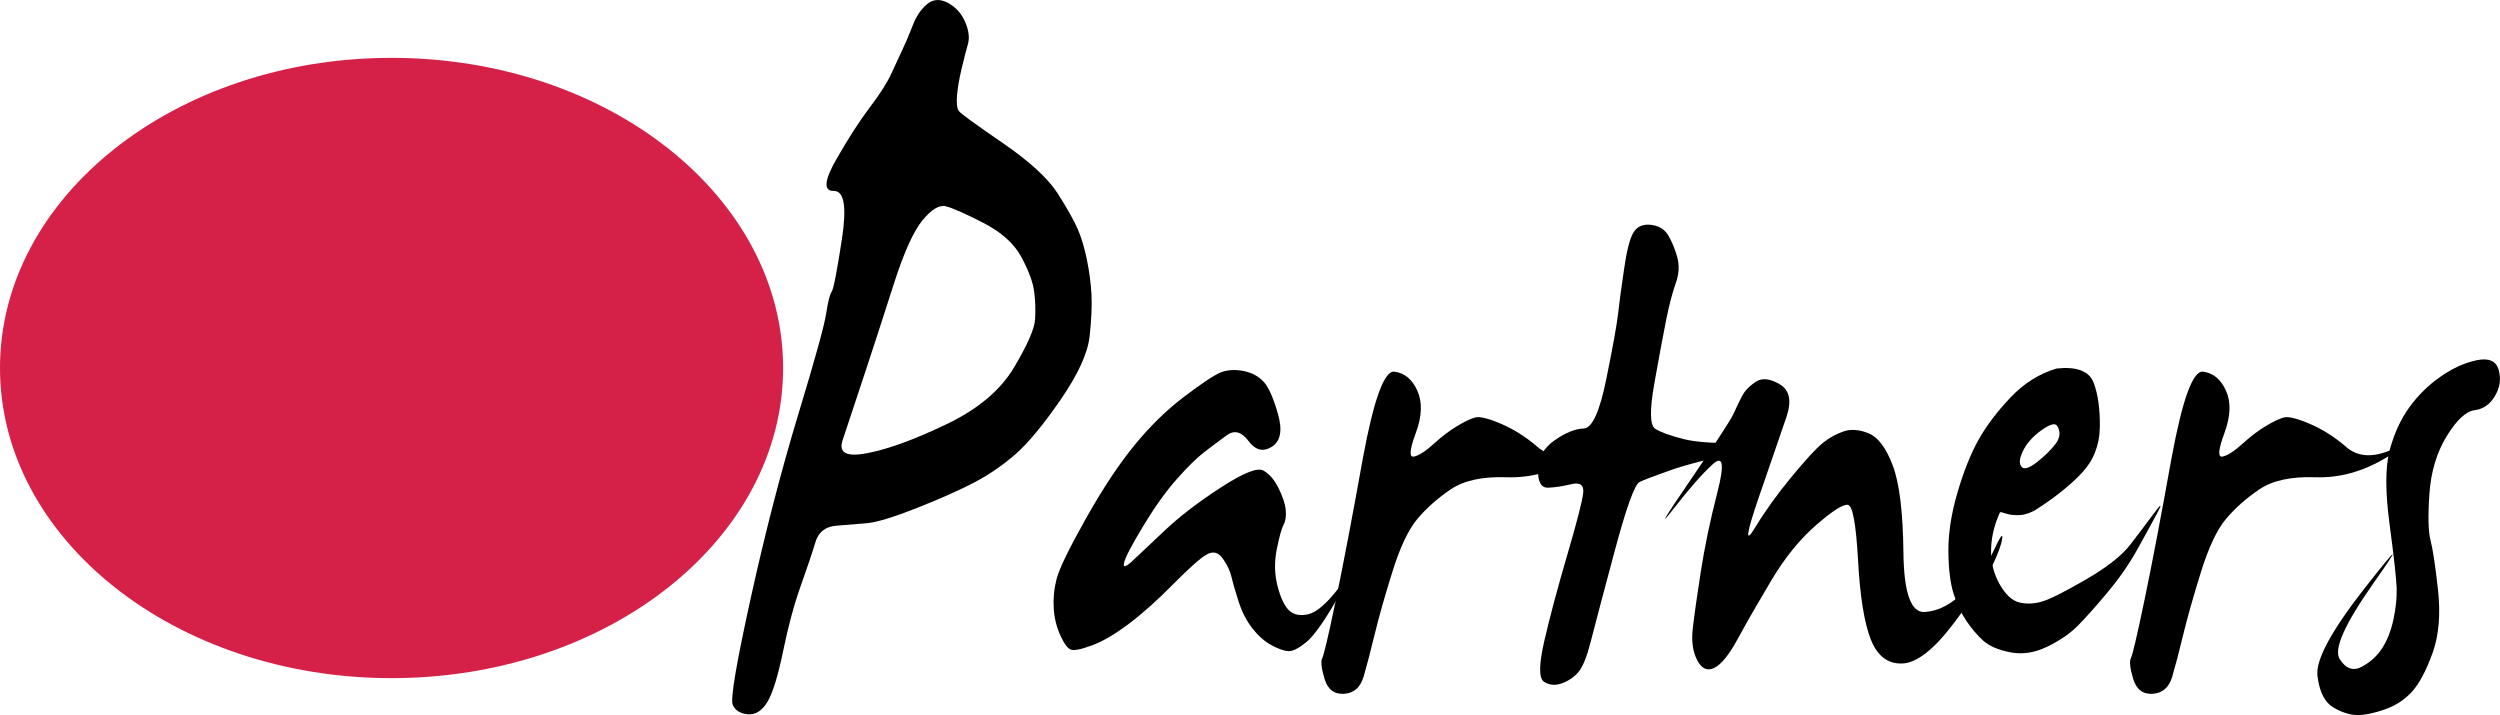
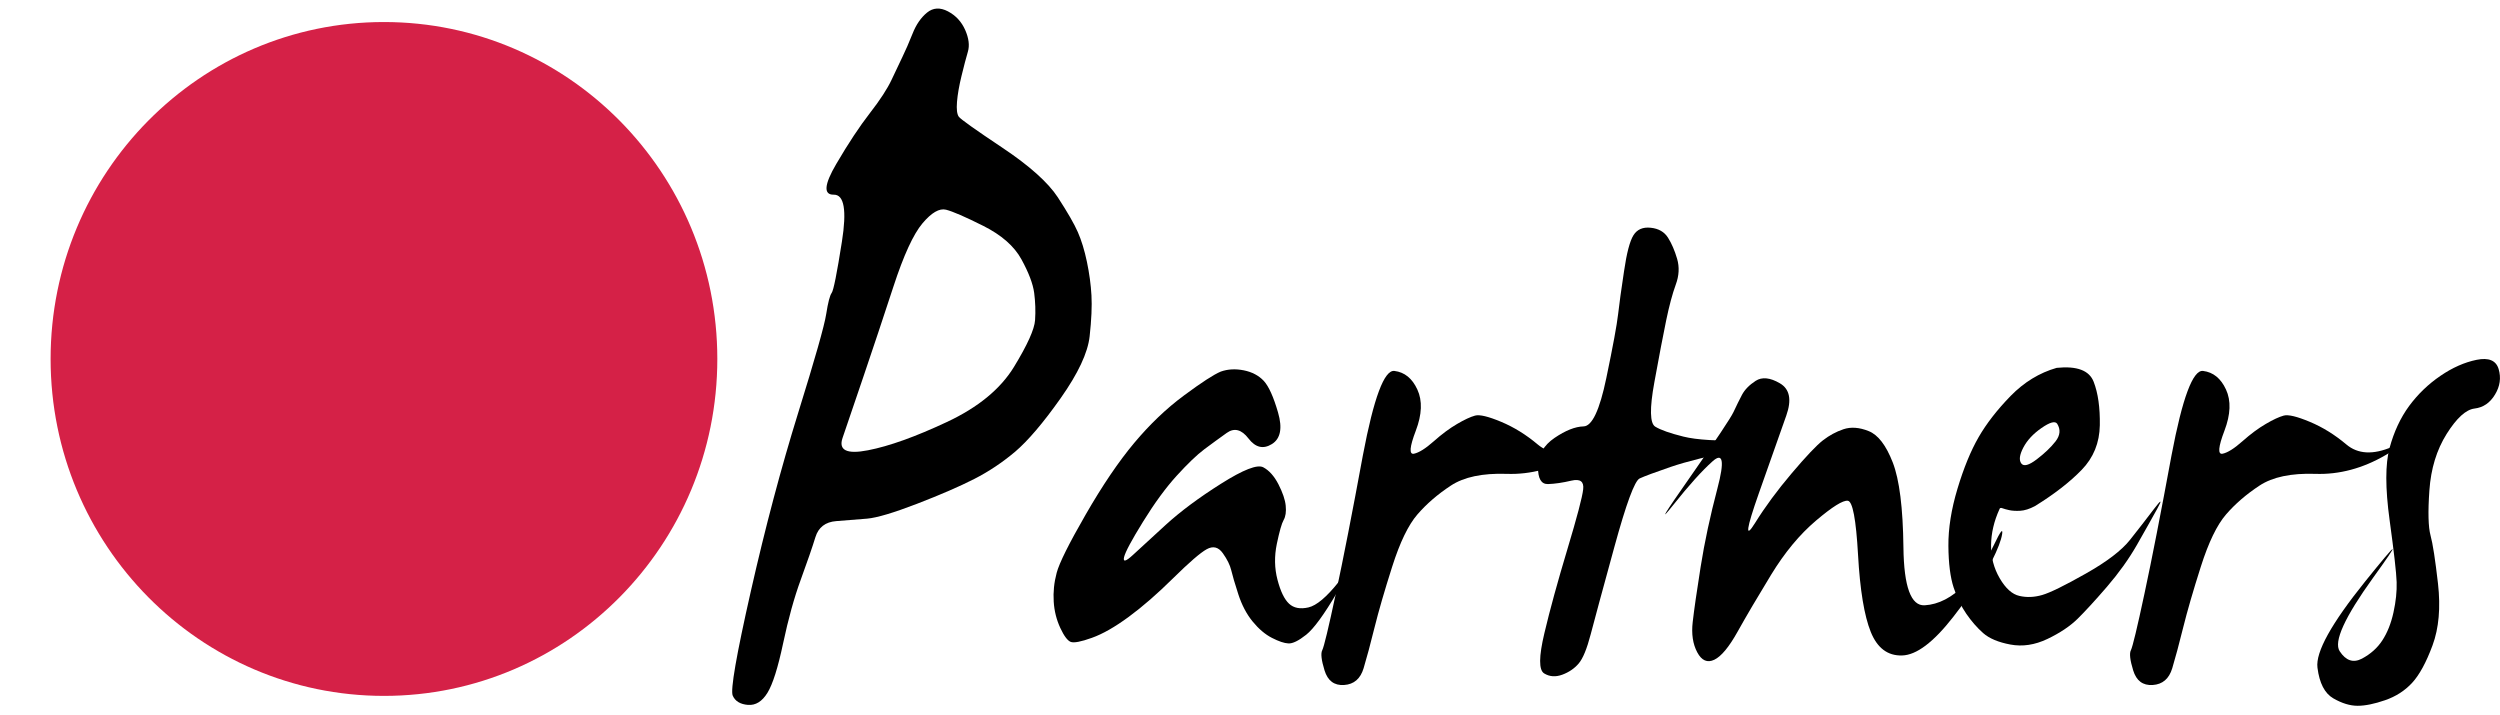
<svg xmlns="http://www.w3.org/2000/svg" version="1.1" id="Layer_1" x="0px" y="0px" viewBox="0 0 70 20" style="enable-background:new 0 0 70 20;" xml:space="preserve">
  <g>
-     <path d="M25.957,0.117c0.17-0.143,0.365-0.154,0.585-0.036c0.22,0.119,0.381,0.297,0.483,0.534   c0.102,0.238,0.127,0.446,0.076,0.623s-0.11,0.41-0.178,0.695s-0.11,0.534-0.127,0.747c-0.017,0.213,0,0.356,0.051,0.428   c0.051,0.071,0.458,0.368,1.221,0.89c0.763,0.523,1.279,0.998,1.551,1.424c0.271,0.428,0.458,0.76,0.56,0.998   c0.102,0.238,0.187,0.523,0.255,0.855c0.068,0.333,0.11,0.653,0.127,0.962c0.017,0.308,0,0.701-0.051,1.175   c-0.051,0.475-0.323,1.068-0.814,1.781c-0.491,0.713-0.916,1.222-1.271,1.532c-0.356,0.308-0.738,0.57-1.144,0.783   c-0.407,0.213-0.941,0.451-1.602,0.713c-0.661,0.262-1.127,0.403-1.399,0.428c-0.271,0.024-0.56,0.048-0.864,0.071   c-0.305,0.024-0.5,0.178-0.585,0.463c-0.085,0.285-0.221,0.688-0.407,1.211c-0.187,0.523-0.352,1.134-0.496,1.833   c-0.145,0.701-0.29,1.175-0.439,1.424c-0.149,0.249-0.33,0.365-0.547,0.348c-0.216-0.018-0.358-0.107-0.426-0.267   c-0.068-0.16,0.102-1.161,0.508-3s0.848-3.544,1.322-5.11c0.475-1.566,0.738-2.516,0.788-2.849   c0.051-0.333,0.102-0.534,0.153-0.605s0.147-0.561,0.286-1.469c0.14-0.908,0.064-1.358-0.228-1.353   c-0.292,0.006-0.269-0.288,0.07-0.881c0.338-0.593,0.653-1.08,0.941-1.46c0.288-0.38,0.491-0.7,0.61-0.962   c0.118-0.261,0.22-0.48,0.305-0.659c0.085-0.178,0.178-0.398,0.28-0.659C25.651,0.461,25.787,0.259,25.957,0.117z M26.49,5.777   c-0.187-0.048-0.407,0.083-0.661,0.392s-0.526,0.914-0.813,1.815c-0.288,0.903-0.568,1.763-0.839,2.582   c-0.271,0.819-0.466,1.407-0.585,1.763s0.118,0.475,0.711,0.356c0.593-0.118,1.329-0.389,2.206-0.81   c0.877-0.421,1.504-0.95,1.882-1.584c0.377-0.634,0.574-1.082,0.591-1.344c0.017-0.261,0.008-0.523-0.025-0.783   c-0.034-0.261-0.153-0.582-0.356-0.962c-0.203-0.38-0.56-0.7-1.068-0.962C27.025,5.98,26.677,5.826,26.49,5.777z" />
-     <path d="M34.183,10.425c0.195-0.071,0.409-0.083,0.642-0.036c0.233,0.048,0.419,0.149,0.56,0.303   c0.139,0.154,0.273,0.457,0.4,0.908c0.128,0.451,0.07,0.754-0.172,0.908s-0.46,0.101-0.655-0.16   c-0.195-0.261-0.398-0.315-0.61-0.16s-0.421,0.312-0.63,0.472c-0.207,0.16-0.464,0.412-0.769,0.756   c-0.305,0.344-0.619,0.783-0.941,1.317c-0.323,0.534-0.5,0.876-0.534,1.023c-0.034,0.149,0.048,0.127,0.248-0.063   c0.199-0.19,0.504-0.478,0.916-0.863c0.411-0.385,0.928-0.781,1.551-1.184c0.622-0.403,1.017-0.561,1.182-0.472   c0.166,0.09,0.307,0.253,0.426,0.489c0.118,0.238,0.187,0.443,0.203,0.614c0.017,0.172-0.002,0.309-0.058,0.41   c-0.056,0.101-0.118,0.329-0.191,0.686c-0.072,0.356-0.066,0.701,0.019,1.032c0.085,0.333,0.193,0.561,0.324,0.686   c0.131,0.125,0.311,0.16,0.541,0.107c0.228-0.053,0.51-0.297,0.846-0.729c0.335-0.434,0.32-0.333-0.044,0.303   c-0.365,0.636-0.653,1.039-0.864,1.211c-0.212,0.172-0.377,0.255-0.496,0.249c-0.118-0.005-0.273-0.059-0.464-0.16   c-0.191-0.1-0.371-0.258-0.541-0.472c-0.17-0.213-0.303-0.475-0.4-0.783s-0.163-0.537-0.197-0.686   c-0.034-0.148-0.112-0.312-0.235-0.489c-0.124-0.178-0.273-0.217-0.452-0.116c-0.178,0.101-0.489,0.377-0.935,0.828   c-0.445,0.451-0.86,0.822-1.246,1.113c-0.386,0.291-0.73,0.493-1.036,0.605c-0.305,0.113-0.502,0.151-0.591,0.116   c-0.089-0.036-0.187-0.169-0.292-0.401s-0.168-0.484-0.184-0.756c-0.017-0.272,0.01-0.549,0.083-0.828   c0.072-0.279,0.343-0.837,0.813-1.674c0.47-0.837,0.923-1.523,1.36-2.057c0.437-0.534,0.9-0.989,1.393-1.362   C33.644,10.737,33.987,10.508,34.183,10.425z" />
-     <path d="M38.161,12.828c0.305-1.65,0.599-2.457,0.883-2.421c0.284,0.036,0.498,0.213,0.642,0.534   c0.145,0.321,0.13,0.715-0.044,1.184c-0.174,0.469-0.191,0.688-0.051,0.659c0.139-0.03,0.324-0.148,0.553-0.356   c0.229-0.208,0.447-0.374,0.655-0.498c0.207-0.125,0.375-0.204,0.502-0.24c0.127-0.036,0.371,0.024,0.731,0.178   c0.359,0.154,0.701,0.371,1.024,0.65c0.322,0.279,0.748,0.303,1.277,0.071c0.53-0.231,0.473-0.154-0.172,0.231   c-0.644,0.386-1.304,0.567-1.976,0.543c-0.674-0.023-1.195,0.089-1.563,0.338c-0.369,0.249-0.68,0.525-0.935,0.828   c-0.255,0.303-0.489,0.801-0.705,1.496c-0.216,0.695-0.381,1.279-0.496,1.754s-0.216,0.864-0.305,1.166   c-0.089,0.303-0.271,0.463-0.547,0.481c-0.276,0.018-0.458-0.122-0.547-0.419c-0.089-0.297-0.11-0.489-0.064-0.579   c0.046-0.09,0.174-0.632,0.381-1.629C37.612,15.802,37.865,14.478,38.161,12.828z" />
-     <path d="M45.738,6.508c0.102-0.166,0.263-0.238,0.483-0.213c0.22,0.024,0.381,0.119,0.483,0.285   c0.102,0.166,0.187,0.368,0.255,0.605c0.068,0.238,0.056,0.487-0.039,0.747c-0.093,0.262-0.182,0.602-0.267,1.023   s-0.195,1.012-0.33,1.772c-0.136,0.76-0.127,1.188,0.025,1.281c0.153,0.095,0.415,0.19,0.788,0.285   c0.373,0.095,0.968,0.131,1.787,0.107c0.818-0.023,0.773,0.059-0.133,0.249c-0.907,0.19-1.579,0.362-2.015,0.516   c-0.437,0.154-0.725,0.264-0.864,0.329c-0.14,0.065-0.377,0.724-0.711,1.976c-0.335,1.252-0.555,2.086-0.661,2.501   c-0.106,0.416-0.218,0.695-0.336,0.837c-0.118,0.143-0.271,0.249-0.458,0.321c-0.187,0.071-0.356,0.059-0.508-0.036   c-0.153-0.095-0.151-0.48,0.006-1.157c0.156-0.677,0.371-1.478,0.642-2.403c0.271-0.926,0.42-1.501,0.444-1.727   c0.026-0.226-0.085-0.308-0.33-0.249c-0.246,0.059-0.464,0.092-0.655,0.098c-0.191,0.006-0.284-0.16-0.28-0.498   c0.004-0.339,0.159-0.615,0.464-0.828s0.576-0.324,0.813-0.33c0.237-0.006,0.45-0.469,0.636-1.389   c0.187-0.919,0.297-1.532,0.33-1.833c0.034-0.3,0.088-0.713,0.166-1.235C45.547,7.019,45.636,6.674,45.738,6.508z" />
-     <path d="M49.158,10.692c0.178-0.118,0.404-0.095,0.68,0.071c0.276,0.166,0.334,0.475,0.178,0.926   c-0.157,0.451-0.413,1.195-0.769,2.234c-0.356,1.039-0.392,1.324-0.108,0.855c0.284-0.469,0.627-0.946,1.03-1.433   c0.402-0.487,0.693-0.801,0.871-0.944c0.178-0.143,0.371-0.249,0.578-0.321c0.207-0.071,0.443-0.054,0.705,0.054   c0.263,0.107,0.487,0.407,0.674,0.899c0.187,0.493,0.286,1.306,0.299,2.439c0.013,1.134,0.212,1.688,0.597,1.664   c0.386-0.023,0.761-0.222,1.125-0.596s0.636-0.754,0.813-1.139c0.178-0.385,0.255-0.489,0.229-0.312   c-0.026,0.178-0.124,0.439-0.292,0.783c-0.17,0.344-0.529,0.878-1.08,1.602c-0.551,0.724-1.028,1.093-1.43,1.104   c-0.402,0.012-0.695-0.213-0.877-0.677c-0.182-0.463-0.301-1.202-0.356-2.216c-0.056-1.016-0.151-1.532-0.286-1.55   c-0.136-0.018-0.433,0.172-0.891,0.57c-0.458,0.398-0.877,0.917-1.258,1.557c-0.381,0.641-0.693,1.184-0.935,1.629   c-0.241,0.444-0.46,0.715-0.655,0.81c-0.195,0.095-0.354,0.024-0.477-0.213c-0.124-0.238-0.166-0.528-0.127-0.872   c0.038-0.344,0.112-0.872,0.222-1.584c0.11-0.713,0.267-1.462,0.47-2.252c0.203-0.79,0.157-1.048-0.14-0.774   c-0.297,0.273-0.659,0.686-1.087,1.238c-0.428,0.552-0.276,0.291,0.458-0.783c0.733-1.075,1.14-1.7,1.221-1.878   c0.081-0.178,0.159-0.342,0.235-0.489C48.853,10.944,48.98,10.81,49.158,10.692z" />
-     <path d="M57.587,10.318c0.568-0.059,0.913,0.074,1.036,0.401c0.123,0.326,0.18,0.742,0.172,1.247   c-0.008,0.505-0.178,0.932-0.508,1.281c-0.33,0.35-0.767,0.697-1.309,1.041c-0.153,0.083-0.29,0.127-0.414,0.134   c-0.123,0.006-0.224,0-0.305-0.018c-0.081-0.018-0.144-0.036-0.191-0.054c-0.047-0.018-0.074-0.009-0.083,0.027   c-0.153,0.344-0.231,0.688-0.235,1.032c-0.004,0.344,0.076,0.661,0.242,0.953c0.166,0.291,0.349,0.46,0.553,0.507   c0.203,0.048,0.415,0.039,0.636-0.027c0.22-0.065,0.627-0.27,1.221-0.614c0.593-0.344,1.006-0.668,1.24-0.971   c0.234-0.303,0.456-0.597,0.667-0.882s0.242-0.285,0.089,0c-0.153,0.285-0.342,0.629-0.566,1.032   c-0.225,0.403-0.505,0.804-0.839,1.202c-0.335,0.398-0.609,0.704-0.82,0.917c-0.212,0.213-0.494,0.407-0.846,0.579   c-0.352,0.172-0.697,0.226-1.036,0.16c-0.338-0.065-0.593-0.175-0.763-0.329c-0.17-0.154-0.326-0.338-0.47-0.552   c-0.145-0.213-0.263-0.466-0.356-0.756c-0.093-0.29-0.143-0.688-0.147-1.193c-0.004-0.505,0.081-1.054,0.255-1.647   c0.174-0.593,0.371-1.086,0.591-1.478c0.22-0.392,0.519-0.786,0.896-1.184C56.673,10.731,57.104,10.46,57.587,10.318z M57.6,11.921   c-0.06-0.083-0.205-0.041-0.439,0.125c-0.233,0.166-0.402,0.353-0.508,0.561c-0.106,0.208-0.125,0.359-0.058,0.454   c0.068,0.095,0.212,0.056,0.433-0.116c0.22-0.172,0.396-0.344,0.527-0.516C57.687,12.256,57.701,12.086,57.6,11.921z" />
-     <path d="M60.803,12.828c0.305-1.65,0.599-2.457,0.883-2.421c0.284,0.036,0.498,0.213,0.642,0.534   c0.145,0.321,0.13,0.715-0.044,1.184c-0.174,0.469-0.191,0.688-0.051,0.659c0.139-0.03,0.324-0.148,0.553-0.356   c0.229-0.208,0.447-0.374,0.655-0.498c0.207-0.125,0.375-0.204,0.502-0.24c0.127-0.036,0.371,0.024,0.731,0.178   c0.36,0.154,0.701,0.371,1.024,0.65c0.322,0.279,0.748,0.303,1.277,0.071c0.529-0.231,0.473-0.154-0.172,0.231   c-0.644,0.386-1.304,0.567-1.976,0.543c-0.674-0.023-1.195,0.089-1.563,0.338c-0.369,0.249-0.68,0.525-0.935,0.828   c-0.255,0.303-0.489,0.801-0.705,1.496c-0.216,0.695-0.381,1.279-0.496,1.754s-0.216,0.864-0.305,1.166   c-0.089,0.303-0.271,0.463-0.547,0.481c-0.276,0.018-0.458-0.122-0.547-0.419c-0.089-0.297-0.11-0.489-0.064-0.579   c0.046-0.09,0.174-0.632,0.381-1.629C60.255,15.802,60.506,14.478,60.803,12.828z" />
-     <path d="M68.329,10.55c0.338-0.238,0.678-0.392,1.017-0.463c0.338-0.071,0.545,0.018,0.616,0.267   c0.072,0.249,0.039,0.493-0.102,0.731c-0.139,0.238-0.33,0.371-0.572,0.401c-0.242,0.03-0.502,0.273-0.782,0.729   c-0.28,0.457-0.441,0.998-0.483,1.62c-0.043,0.623-0.031,1.054,0.031,1.29c0.064,0.238,0.133,0.701,0.21,1.389   c0.075,0.688,0.025,1.279-0.153,1.772c-0.178,0.493-0.369,0.851-0.572,1.077c-0.203,0.226-0.456,0.392-0.757,0.498   c-0.301,0.107-0.557,0.16-0.769,0.16c-0.212,0-0.439-0.071-0.68-0.213c-0.241-0.143-0.39-0.437-0.444-0.881   c-0.056-0.446,0.39-1.27,1.335-2.475c0.945-1.204,1.02-1.24,0.222-0.107c-0.796,1.134-1.109,1.837-0.935,2.109   c0.174,0.273,0.381,0.344,0.623,0.213c0.241-0.131,0.433-0.306,0.572-0.525c0.14-0.22,0.244-0.487,0.311-0.801   c0.068-0.315,0.097-0.606,0.089-0.872c-0.008-0.267-0.074-0.86-0.197-1.781c-0.123-0.919-0.123-1.611,0-2.075   s0.305-0.864,0.547-1.202C67.7,11.075,67.99,10.787,68.329,10.55z" />
+     <path d="M25.957,0.353c0.17-0.139,0.365-0.15,0.585-0.035c0.22,0.116,0.381,0.29,0.483,0.521c0.102,0.232,0.127,0.435,0.076,0.607   s-0.11,0.4-0.178,0.678s-0.11,0.521-0.127,0.728c-0.017,0.208,0,0.347,0.051,0.417c0.051,0.069,0.458,0.359,1.221,0.868   c0.763,0.51,1.279,0.973,1.551,1.388c0.271,0.417,0.458,0.741,0.56,0.973c0.102,0.232,0.187,0.51,0.255,0.834   c0.068,0.325,0.11,0.637,0.127,0.938c0.017,0.3,0,0.683-0.051,1.146c-0.051,0.463-0.323,1.041-0.814,1.737   c-0.491,0.695-0.916,1.191-1.271,1.494c-0.356,0.3-0.738,0.556-1.144,0.763c-0.407,0.208-0.941,0.44-1.602,0.695   s-1.127,0.393-1.399,0.417c-0.271,0.023-0.56,0.047-0.864,0.069c-0.305,0.023-0.5,0.174-0.585,0.451   c-0.085,0.278-0.221,0.671-0.407,1.181c-0.187,0.51-0.352,1.106-0.496,1.787c-0.145,0.683-0.29,1.146-0.439,1.388   c-0.149,0.243-0.33,0.356-0.547,0.339c-0.216-0.018-0.358-0.104-0.426-0.26s0.102-1.132,0.508-2.925   c0.406-1.793,0.848-3.455,1.322-4.982c0.475-1.527,0.738-2.453,0.788-2.778c0.051-0.325,0.102-0.521,0.153-0.59   s0.147-0.547,0.286-1.432c0.14-0.885,0.064-1.324-0.228-1.319c-0.292,0.006-0.269-0.281,0.07-0.859   c0.338-0.578,0.653-1.053,0.941-1.424s0.491-0.683,0.61-0.938c0.118-0.254,0.22-0.468,0.305-0.643   c0.085-0.174,0.178-0.388,0.28-0.643C25.651,0.689,25.787,0.492,25.957,0.353z M26.49,5.872c-0.187-0.047-0.407,0.081-0.661,0.382   c-0.254,0.301-0.526,0.891-0.813,1.77c-0.288,0.88-0.568,1.719-0.839,2.518c-0.271,0.799-0.466,1.372-0.585,1.719   c-0.119,0.347,0.118,0.463,0.711,0.347c0.593-0.115,1.329-0.379,2.206-0.79c0.877-0.41,1.504-0.926,1.882-1.544   c0.377-0.618,0.574-1.055,0.591-1.31c0.017-0.254,0.008-0.51-0.025-0.763c-0.034-0.254-0.153-0.567-0.356-0.938   c-0.203-0.371-0.56-0.683-1.068-0.938C27.025,6.07,26.677,5.92,26.49,5.872z" />
+     <path d="M34.183,10.404c0.195-0.069,0.409-0.081,0.642-0.035c0.233,0.047,0.419,0.145,0.56,0.295c0.139,0.15,0.273,0.446,0.4,0.885   c0.128,0.44,0.07,0.735-0.172,0.885s-0.46,0.098-0.655-0.156s-0.398-0.307-0.61-0.156s-0.421,0.304-0.63,0.46   c-0.207,0.156-0.464,0.402-0.769,0.737c-0.305,0.335-0.619,0.763-0.941,1.284c-0.323,0.521-0.5,0.854-0.534,0.997   c-0.034,0.145,0.048,0.124,0.248-0.061c0.199-0.185,0.504-0.466,0.916-0.841c0.411-0.375,0.928-0.761,1.551-1.154   c0.622-0.393,1.017-0.547,1.182-0.46c0.166,0.088,0.307,0.247,0.426,0.477c0.118,0.232,0.187,0.432,0.203,0.599   c0.017,0.168-0.002,0.301-0.058,0.4c-0.056,0.098-0.118,0.321-0.191,0.669c-0.072,0.347-0.066,0.683,0.019,1.006   c0.085,0.325,0.193,0.547,0.324,0.669s0.311,0.156,0.541,0.104c0.228-0.052,0.51-0.29,0.846-0.711   c0.335-0.423,0.32-0.325-0.044,0.295c-0.365,0.62-0.653,1.013-0.864,1.181c-0.212,0.168-0.377,0.249-0.496,0.243   c-0.118-0.005-0.273-0.058-0.464-0.156c-0.191-0.098-0.371-0.252-0.541-0.46c-0.17-0.208-0.303-0.463-0.4-0.763   s-0.163-0.524-0.197-0.669c-0.034-0.144-0.112-0.304-0.235-0.477c-0.124-0.174-0.273-0.212-0.452-0.113   c-0.178,0.098-0.489,0.368-0.935,0.807c-0.445,0.44-0.86,0.801-1.246,1.085s-0.73,0.481-1.036,0.59   c-0.305,0.11-0.502,0.147-0.591,0.113c-0.089-0.035-0.187-0.165-0.292-0.391s-0.168-0.472-0.184-0.737   c-0.017-0.265,0.01-0.535,0.083-0.807c0.072-0.272,0.343-0.816,0.813-1.632s0.923-1.485,1.36-2.006   c0.437-0.521,0.9-0.964,1.393-1.328C33.644,10.708,33.987,10.485,34.183,10.404z" />
+     <path d="M38.161,12.747c0.305-1.609,0.599-2.396,0.883-2.361c0.284,0.035,0.498,0.208,0.642,0.521   c0.145,0.313,0.13,0.697-0.044,1.154c-0.174,0.457-0.191,0.671-0.051,0.643c0.139-0.029,0.324-0.144,0.553-0.347   s0.447-0.365,0.655-0.486c0.207-0.122,0.375-0.199,0.502-0.234c0.127-0.035,0.371,0.023,0.731,0.174   c0.359,0.15,0.701,0.362,1.024,0.634c0.322,0.272,0.748,0.295,1.277,0.069c0.53-0.225,0.473-0.15-0.172,0.225   c-0.644,0.376-1.304,0.553-1.976,0.529c-0.674-0.022-1.195,0.087-1.563,0.33c-0.369,0.243-0.68,0.512-0.935,0.807   s-0.489,0.781-0.705,1.459c-0.216,0.678-0.381,1.247-0.496,1.71c-0.115,0.463-0.216,0.842-0.305,1.137   c-0.089,0.295-0.271,0.451-0.547,0.469s-0.458-0.119-0.547-0.409c-0.089-0.29-0.11-0.477-0.064-0.565   c0.046-0.088,0.174-0.616,0.381-1.588C37.612,15.647,37.865,14.356,38.161,12.747z" />
+     <path d="M45.738,6.585c0.102-0.162,0.263-0.232,0.483-0.208c0.22,0.023,0.381,0.116,0.483,0.278   c0.102,0.162,0.187,0.359,0.255,0.59c0.068,0.232,0.056,0.475-0.039,0.728c-0.093,0.255-0.182,0.587-0.267,0.997   c-0.085,0.41-0.195,0.987-0.33,1.728c-0.136,0.741-0.127,1.158,0.025,1.249c0.153,0.093,0.415,0.185,0.788,0.278   c0.373,0.093,0.968,0.128,1.787,0.104c0.818-0.022,0.773,0.058-0.133,0.243c-0.907,0.185-1.579,0.353-2.015,0.503   c-0.437,0.15-0.725,0.257-0.864,0.321c-0.14,0.063-0.377,0.706-0.711,1.927c-0.335,1.221-0.555,2.034-0.661,2.439   c-0.106,0.406-0.218,0.678-0.336,0.816c-0.118,0.139-0.271,0.243-0.458,0.313c-0.187,0.069-0.356,0.058-0.508-0.035   c-0.153-0.093-0.151-0.468,0.006-1.128c0.156-0.66,0.371-1.441,0.642-2.343c0.271-0.903,0.42-1.464,0.444-1.684   c0.026-0.22-0.085-0.3-0.33-0.243c-0.246,0.058-0.464,0.09-0.655,0.096c-0.191,0.006-0.284-0.156-0.28-0.486   c0.004-0.331,0.159-0.6,0.464-0.807s0.576-0.316,0.813-0.322s0.45-0.457,0.636-1.354c0.187-0.896,0.297-1.494,0.33-1.787   c0.034-0.293,0.088-0.695,0.166-1.204C45.547,7.083,45.636,6.747,45.738,6.585z" />
+     <path d="M49.158,10.664c0.178-0.115,0.404-0.093,0.68,0.069s0.334,0.463,0.178,0.903c-0.157,0.44-0.413,1.165-0.769,2.178   c-0.356,1.013-0.392,1.291-0.108,0.834c0.284-0.457,0.627-0.922,1.03-1.397c0.402-0.475,0.693-0.781,0.871-0.92   c0.178-0.139,0.371-0.243,0.578-0.313c0.207-0.069,0.443-0.053,0.705,0.053c0.263,0.104,0.487,0.397,0.674,0.877   c0.187,0.481,0.286,1.273,0.299,2.378c0.013,1.106,0.212,1.646,0.597,1.622c0.386-0.022,0.761-0.216,1.125-0.581   s0.636-0.735,0.813-1.111c0.178-0.375,0.255-0.477,0.229-0.304c-0.026,0.174-0.124,0.428-0.292,0.763   c-0.17,0.335-0.529,0.856-1.08,1.562c-0.551,0.706-1.028,1.066-1.43,1.076c-0.402,0.012-0.695-0.208-0.877-0.66   c-0.182-0.451-0.301-1.172-0.356-2.161c-0.056-0.991-0.151-1.494-0.286-1.511c-0.136-0.018-0.433,0.168-0.891,0.556   c-0.458,0.388-0.877,0.894-1.258,1.518c-0.381,0.625-0.693,1.154-0.935,1.588c-0.241,0.433-0.46,0.697-0.655,0.79   s-0.354,0.023-0.477-0.208c-0.124-0.232-0.166-0.515-0.127-0.85c0.038-0.335,0.112-0.85,0.222-1.544   c0.11-0.695,0.267-1.425,0.47-2.196c0.203-0.77,0.157-1.022-0.14-0.755c-0.297,0.266-0.659,0.669-1.087,1.207   c-0.428,0.538-0.276,0.284,0.458-0.763c0.733-1.048,1.14-1.658,1.221-1.831s0.159-0.333,0.235-0.477   C48.853,10.91,48.98,10.779,49.158,10.664z" />
+     <path d="M57.587,10.3c0.568-0.058,0.913,0.072,1.036,0.391c0.123,0.318,0.18,0.723,0.172,1.216   c-0.008,0.492-0.178,0.909-0.508,1.249c-0.33,0.341-0.767,0.68-1.309,1.015c-0.153,0.081-0.29,0.124-0.414,0.131   c-0.123,0.006-0.224,0-0.305-0.018c-0.081-0.018-0.144-0.035-0.191-0.053c-0.047-0.018-0.074-0.009-0.083,0.026   c-0.153,0.335-0.231,0.671-0.235,1.006c-0.004,0.335,0.076,0.644,0.242,0.929c0.166,0.284,0.349,0.449,0.553,0.494   c0.203,0.047,0.415,0.038,0.636-0.026c0.22-0.063,0.627-0.263,1.221-0.599c0.593-0.335,1.006-0.651,1.24-0.947   c0.234-0.295,0.456-0.582,0.667-0.86s0.242-0.278,0.089,0s-0.342,0.613-0.566,1.006c-0.225,0.393-0.505,0.784-0.839,1.172   c-0.335,0.388-0.609,0.686-0.82,0.894c-0.212,0.208-0.494,0.397-0.846,0.565s-0.697,0.22-1.036,0.156   c-0.338-0.063-0.593-0.171-0.763-0.321c-0.17-0.15-0.326-0.33-0.47-0.538c-0.145-0.208-0.263-0.454-0.356-0.737   c-0.093-0.283-0.143-0.671-0.147-1.163c-0.004-0.492,0.081-1.028,0.255-1.606s0.371-1.059,0.591-1.441   c0.22-0.382,0.519-0.766,0.896-1.154C56.673,10.702,57.104,10.438,57.587,10.3z M57.6,11.863c-0.06-0.081-0.205-0.04-0.439,0.122   c-0.233,0.162-0.402,0.344-0.508,0.547s-0.125,0.35-0.058,0.443c0.068,0.093,0.212,0.055,0.433-0.113   c0.22-0.168,0.396-0.335,0.527-0.503C57.687,12.189,57.701,12.024,57.6,11.863z" />
+     <path d="M60.803,12.747c0.305-1.609,0.599-2.396,0.883-2.361c0.284,0.035,0.498,0.208,0.642,0.521   c0.145,0.313,0.13,0.697-0.044,1.154c-0.174,0.457-0.191,0.671-0.051,0.643c0.139-0.029,0.324-0.144,0.553-0.347   s0.447-0.365,0.655-0.486c0.207-0.122,0.375-0.199,0.502-0.234c0.127-0.035,0.371,0.023,0.731,0.174   c0.36,0.15,0.701,0.362,1.024,0.634c0.322,0.272,0.748,0.295,1.277,0.069c0.529-0.225,0.473-0.15-0.172,0.225   c-0.644,0.376-1.304,0.553-1.976,0.529c-0.674-0.022-1.195,0.087-1.563,0.33c-0.369,0.243-0.68,0.512-0.935,0.807   s-0.489,0.781-0.705,1.459c-0.216,0.678-0.381,1.247-0.496,1.71c-0.115,0.463-0.216,0.842-0.305,1.137   c-0.089,0.295-0.271,0.451-0.547,0.469s-0.458-0.119-0.547-0.409c-0.089-0.29-0.11-0.477-0.064-0.565   c0.046-0.088,0.174-0.616,0.381-1.588C60.255,15.647,60.506,14.356,60.803,12.747z" />
+     <path d="M68.329,10.526c0.338-0.232,0.678-0.382,1.017-0.451c0.338-0.069,0.545,0.018,0.616,0.26   c0.072,0.243,0.039,0.481-0.102,0.713c-0.139,0.232-0.33,0.362-0.572,0.391c-0.242,0.029-0.502,0.266-0.782,0.711   c-0.28,0.446-0.441,0.973-0.483,1.58c-0.043,0.607-0.031,1.028,0.031,1.258c0.064,0.232,0.133,0.683,0.21,1.354   c0.075,0.671,0.025,1.247-0.153,1.728s-0.369,0.83-0.572,1.05c-0.203,0.22-0.456,0.382-0.757,0.486   c-0.301,0.104-0.557,0.156-0.769,0.156s-0.439-0.069-0.68-0.208c-0.241-0.139-0.39-0.426-0.444-0.859   c-0.056-0.435,0.39-1.238,1.335-2.413c0.945-1.174,1.02-1.209,0.222-0.104c-0.796,1.106-1.109,1.791-0.935,2.056   c0.174,0.266,0.381,0.335,0.623,0.208c0.241-0.128,0.433-0.298,0.572-0.512c0.14-0.215,0.244-0.475,0.311-0.781   c0.068-0.307,0.097-0.591,0.089-0.85c-0.008-0.26-0.074-0.839-0.197-1.737c-0.123-0.896-0.123-1.571,0-2.023   s0.305-0.842,0.547-1.172C67.7,11.038,67.99,10.757,68.329,10.526z" />
  </g>
-   <path id="fr4" style="fill:#D52147;" d="M21.927,10.304c0,4.795-4.908,8.684-10.964,8.684C4.91,18.987,0,15.099,0,10.304  C0,5.507,4.91,1.62,10.964,1.62C17.02,1.62,21.927,5.507,21.927,10.304" />
+   <path id="fr4" style="fill:#D52147;" d="M20.085,10.051c0,5.209-4.179,9.434-9.334,9.434c-5.153-0.001-9.334-4.225-9.334-9.434  c0-5.212,4.18-9.434,9.334-9.434C15.907,0.617,20.085,4.84,20.085,10.051" />
</svg>
